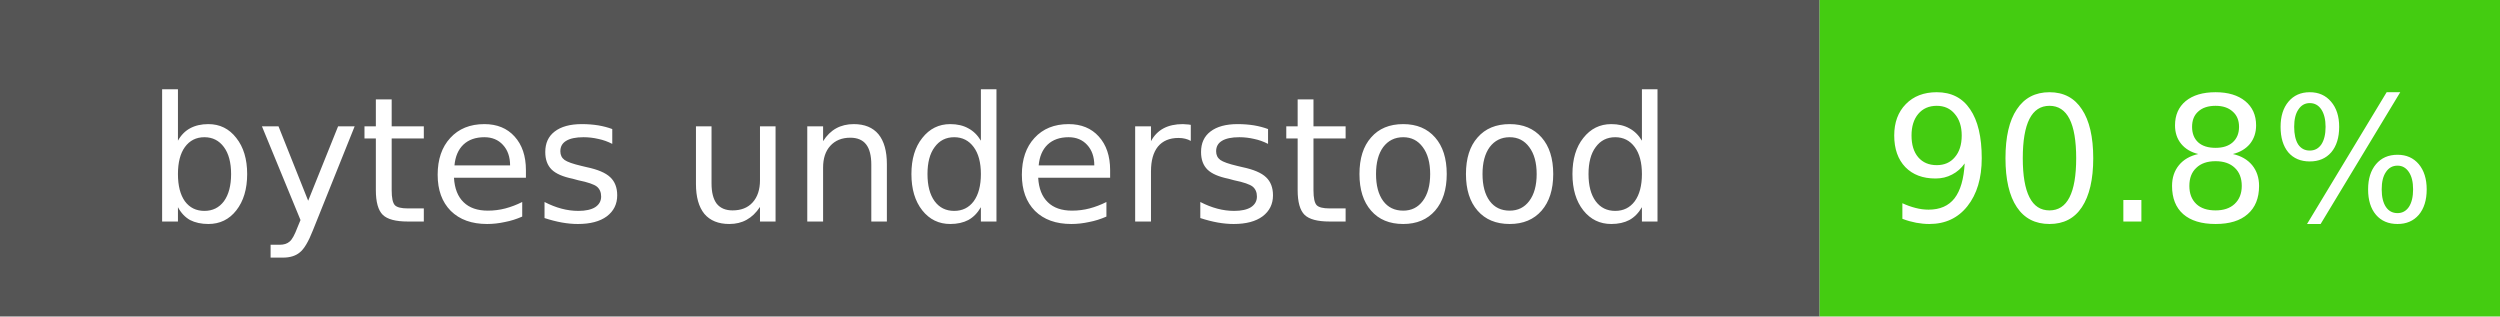
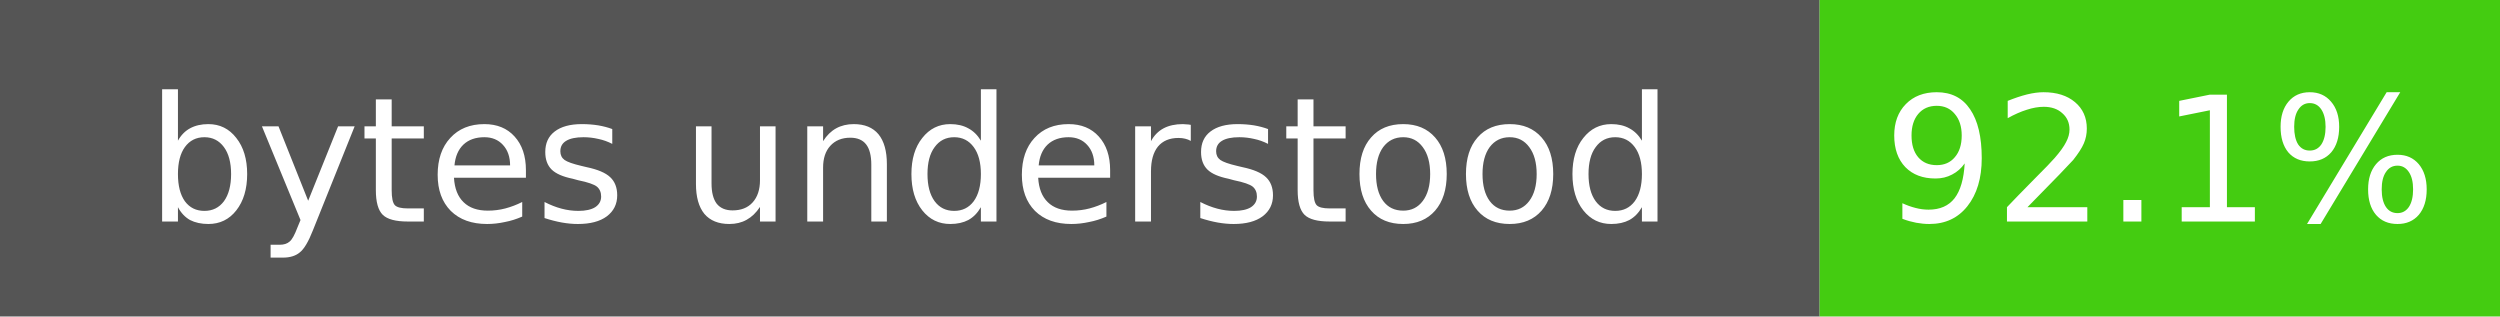
- <svg xmlns="http://www.w3.org/2000/svg" width="158" height="20" role="img" aria-label="bytes understood: 90.8%">
+ <svg xmlns="http://www.w3.org/2000/svg" width="158" height="20" role="img" aria-label="bytes understood: 92.1%">
  <rect width="115" height="20" fill="#555555" />
  <rect x="115" width="43" height="20" fill="#44cc11" />
  <g fill="#ffffff" text-anchor="middle" font-family="Verdana,Geneva,DejaVu Sans,sans-serif" font-size="11">
    <text x="57.5" y="14">bytes understood</text>
-     <text x="136.5" y="14">90.8%</text>
+     <text x="136.5" y="14">92.1%</text>
  </g>
</svg>
